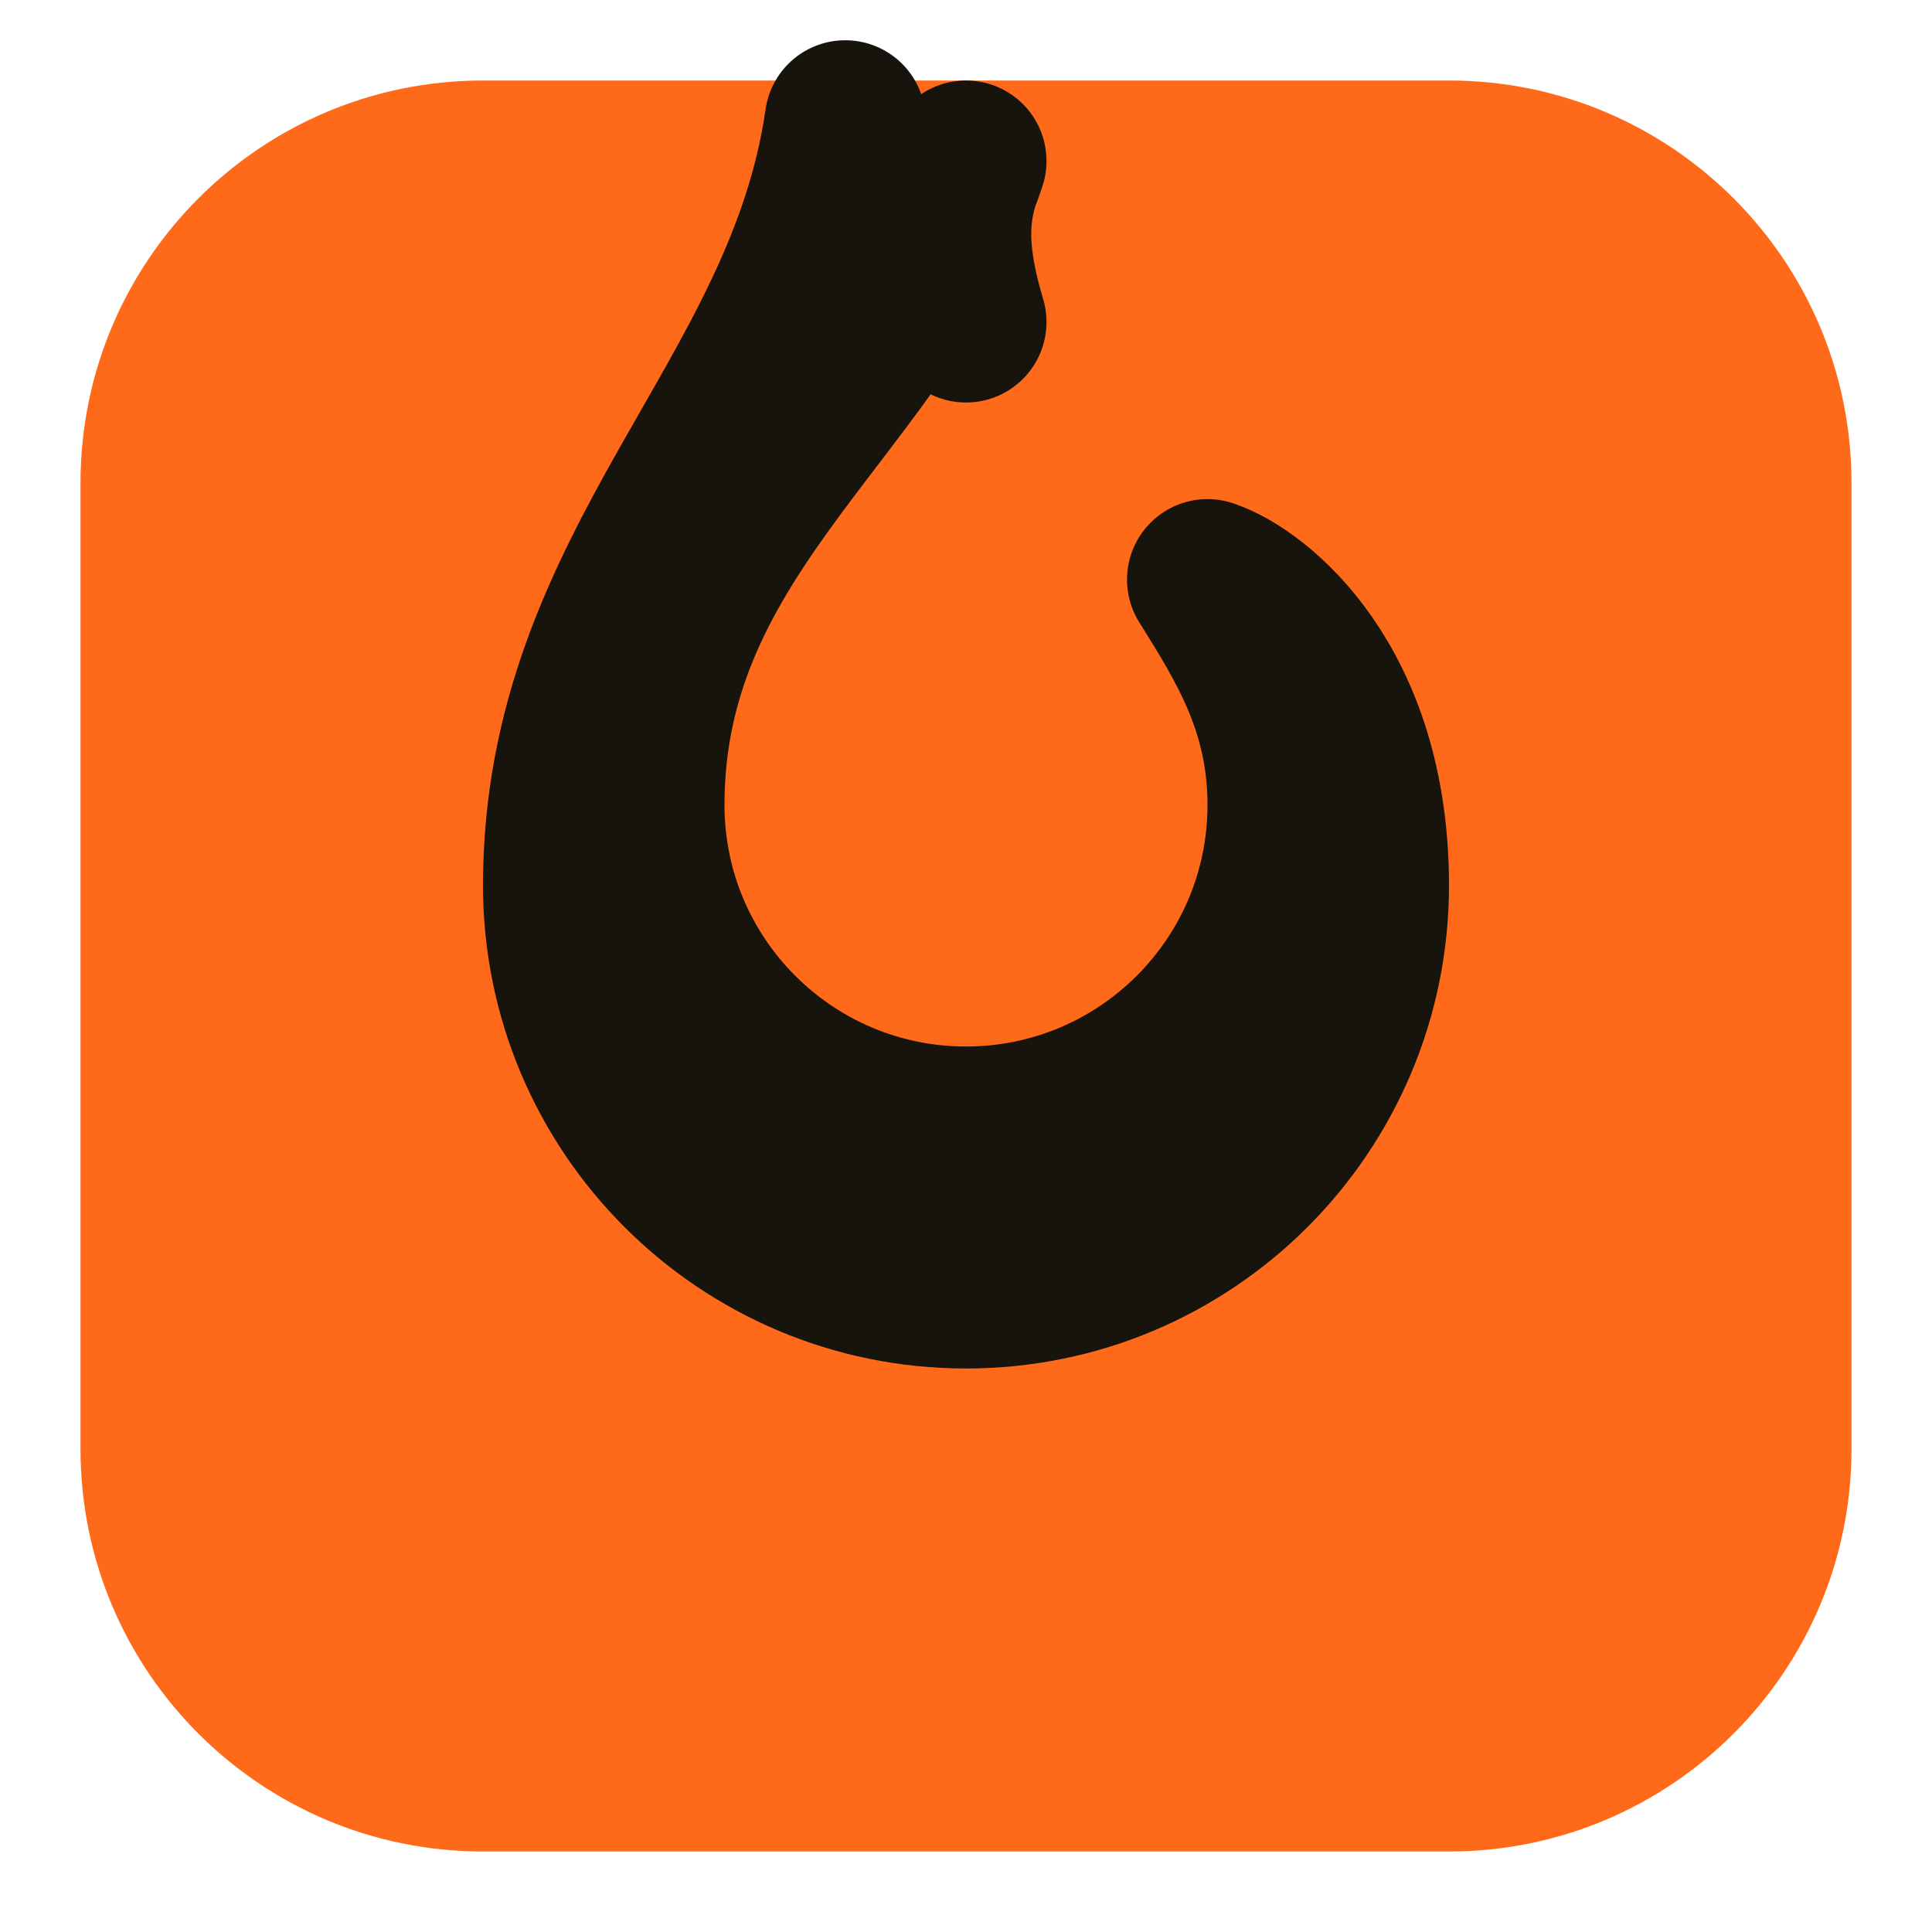
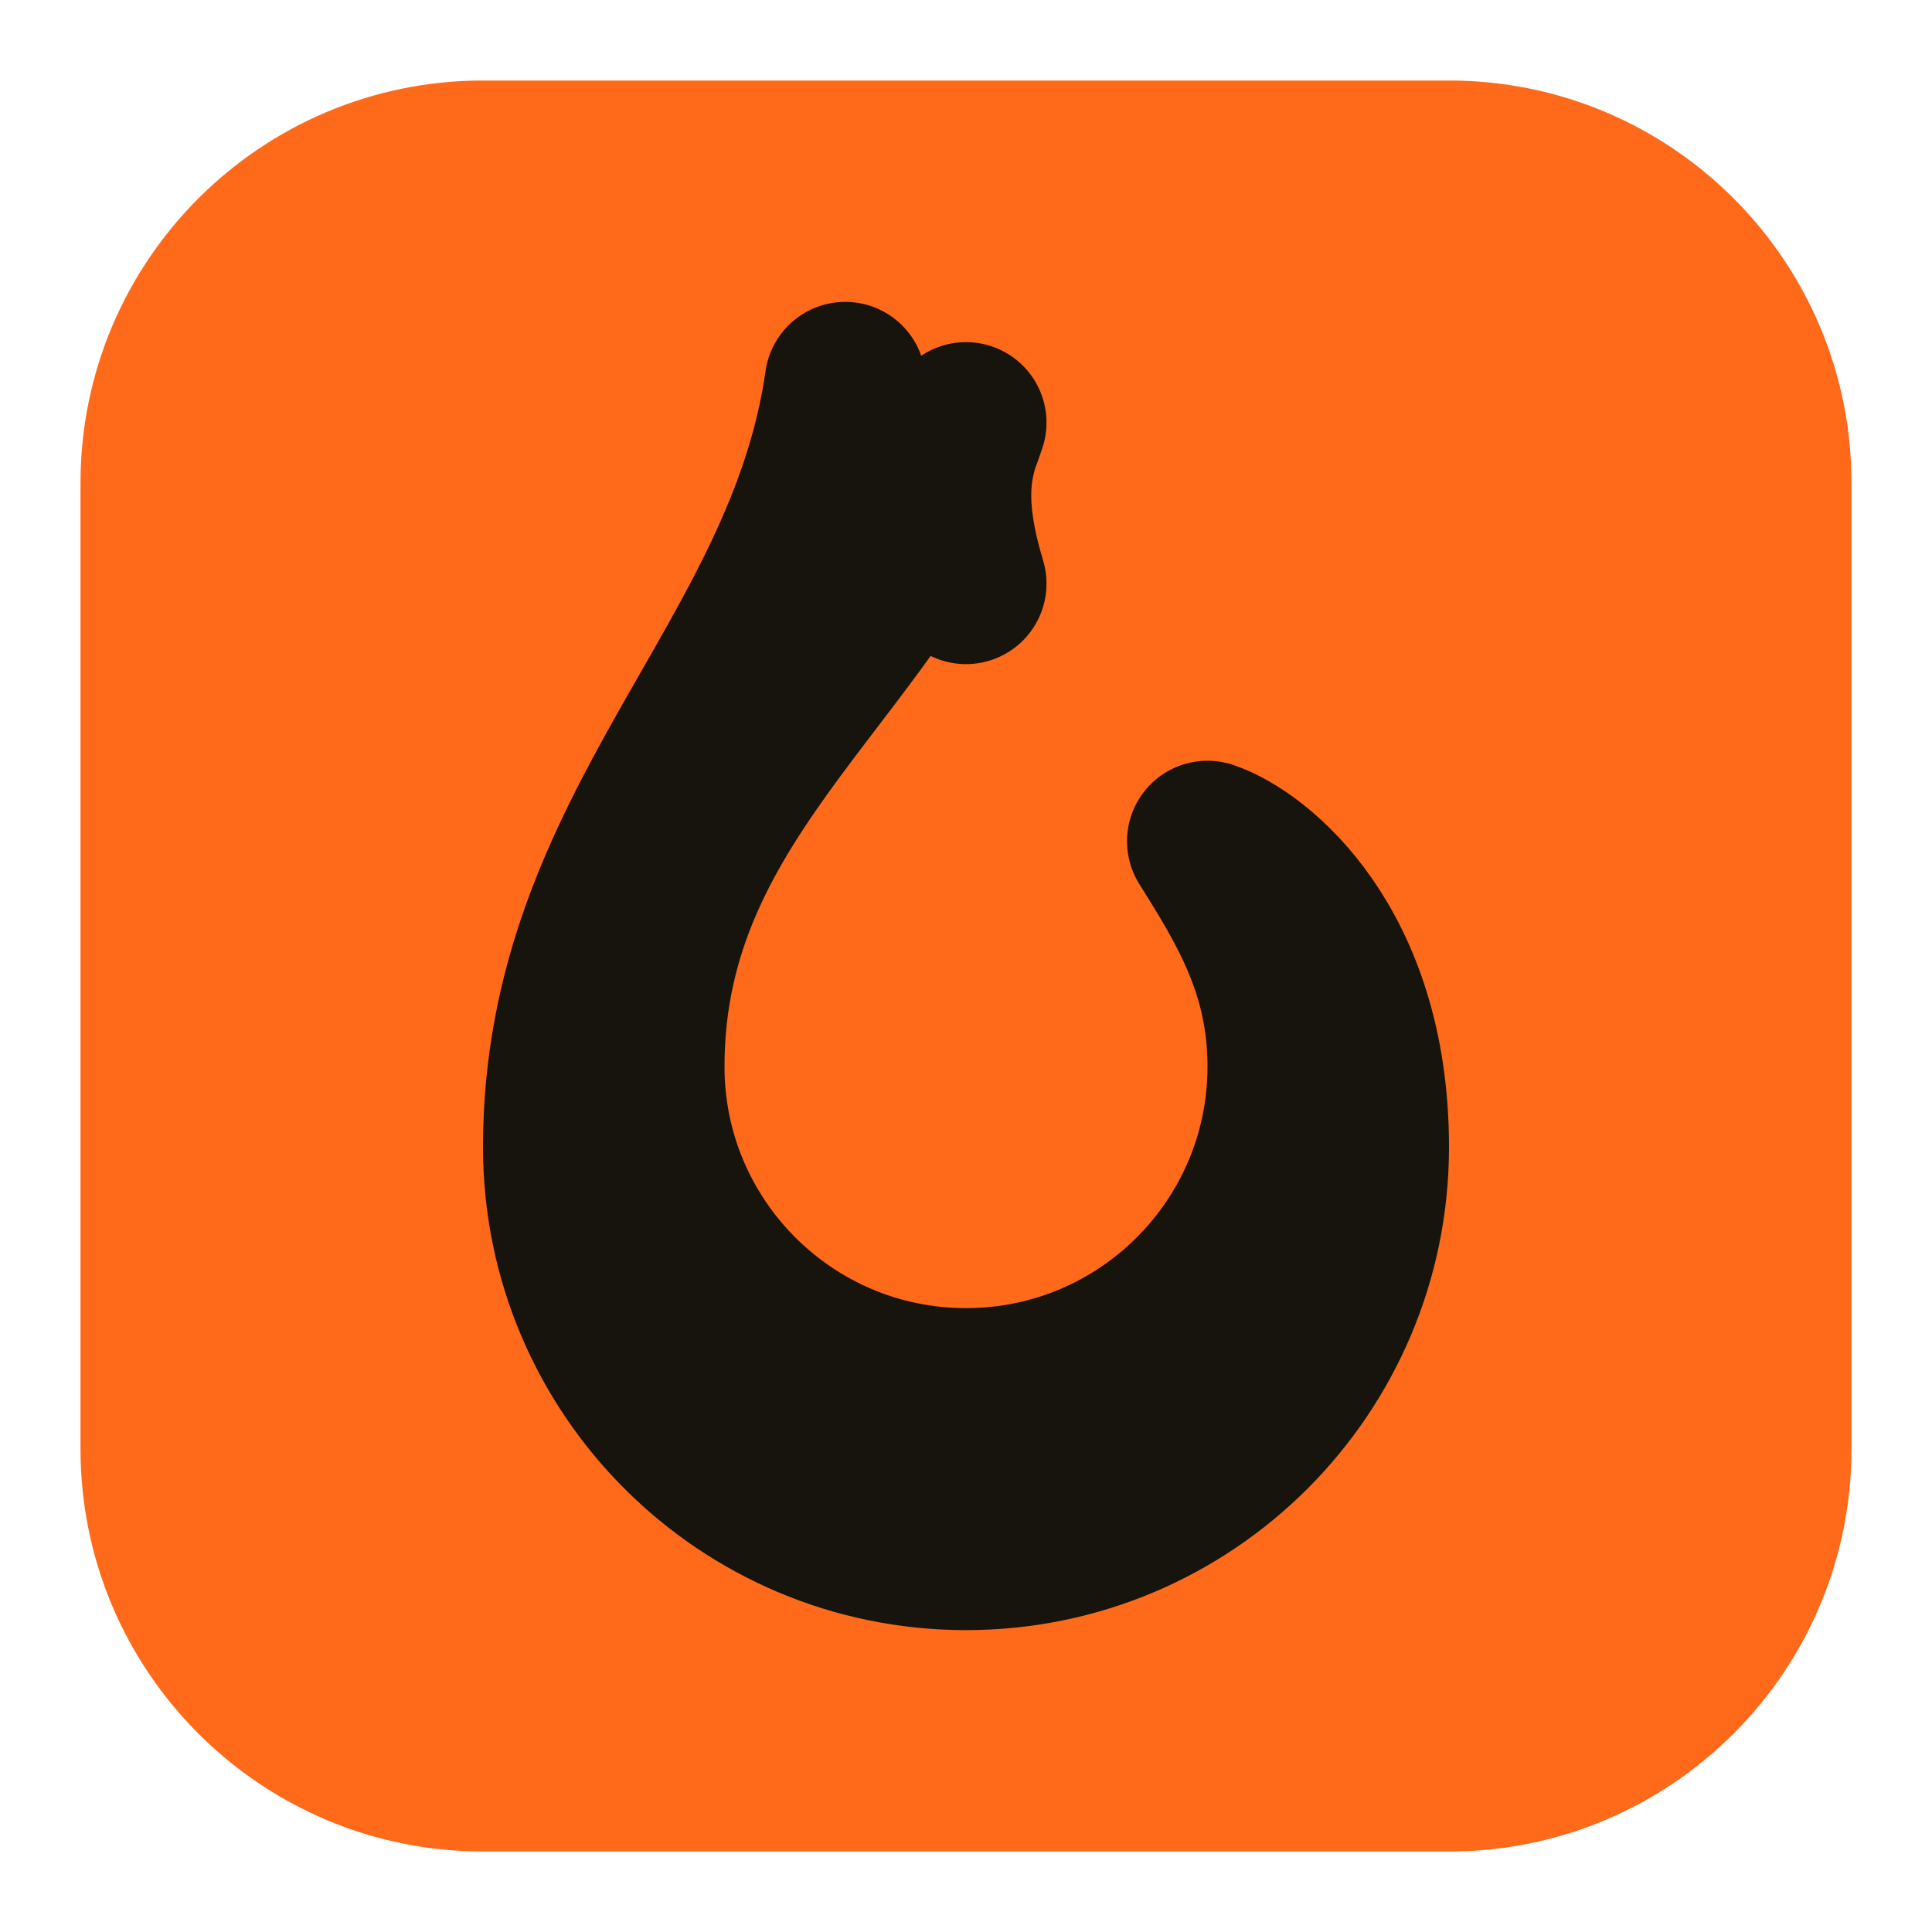
<svg xmlns="http://www.w3.org/2000/svg" viewBox="0 0 24 24">
  <rect x="1" y="1" width="22" height="22" rx="5" fill="#ff6a1a" />
-   <path d="M12 2c-1 3-4 4.5-4 8a4 4 0 008 0c0-1.2-.5-2-1-2.8.6.2 2 1.3 2 3.8a5 5 0 01-10 0c0-4 3-6 3.5-9.5.3 1 .5 2 1.5 2.5-.3-1-.2-1.5 0-2z" fill="none" stroke="#17130d" stroke-width="2" stroke-linecap="round" stroke-linejoin="round" />
+   <g transform="translate(0, 3.25)">
+     <path d="M12 2c-1 3-4 4.5-4 8a4 4 0 008 0c0-1.2-.5-2-1-2.8.6.2 2 1.3 2 3.8a5 5 0 01-10 0c0-4 3-6 3.5-9.5.3 1 .5 2 1.5 2.5-.3-1-.2-1.5 0-2z" fill="none" stroke="#17130d" stroke-width="2" stroke-linecap="round" stroke-linejoin="round" />
+   </g>
</svg>
